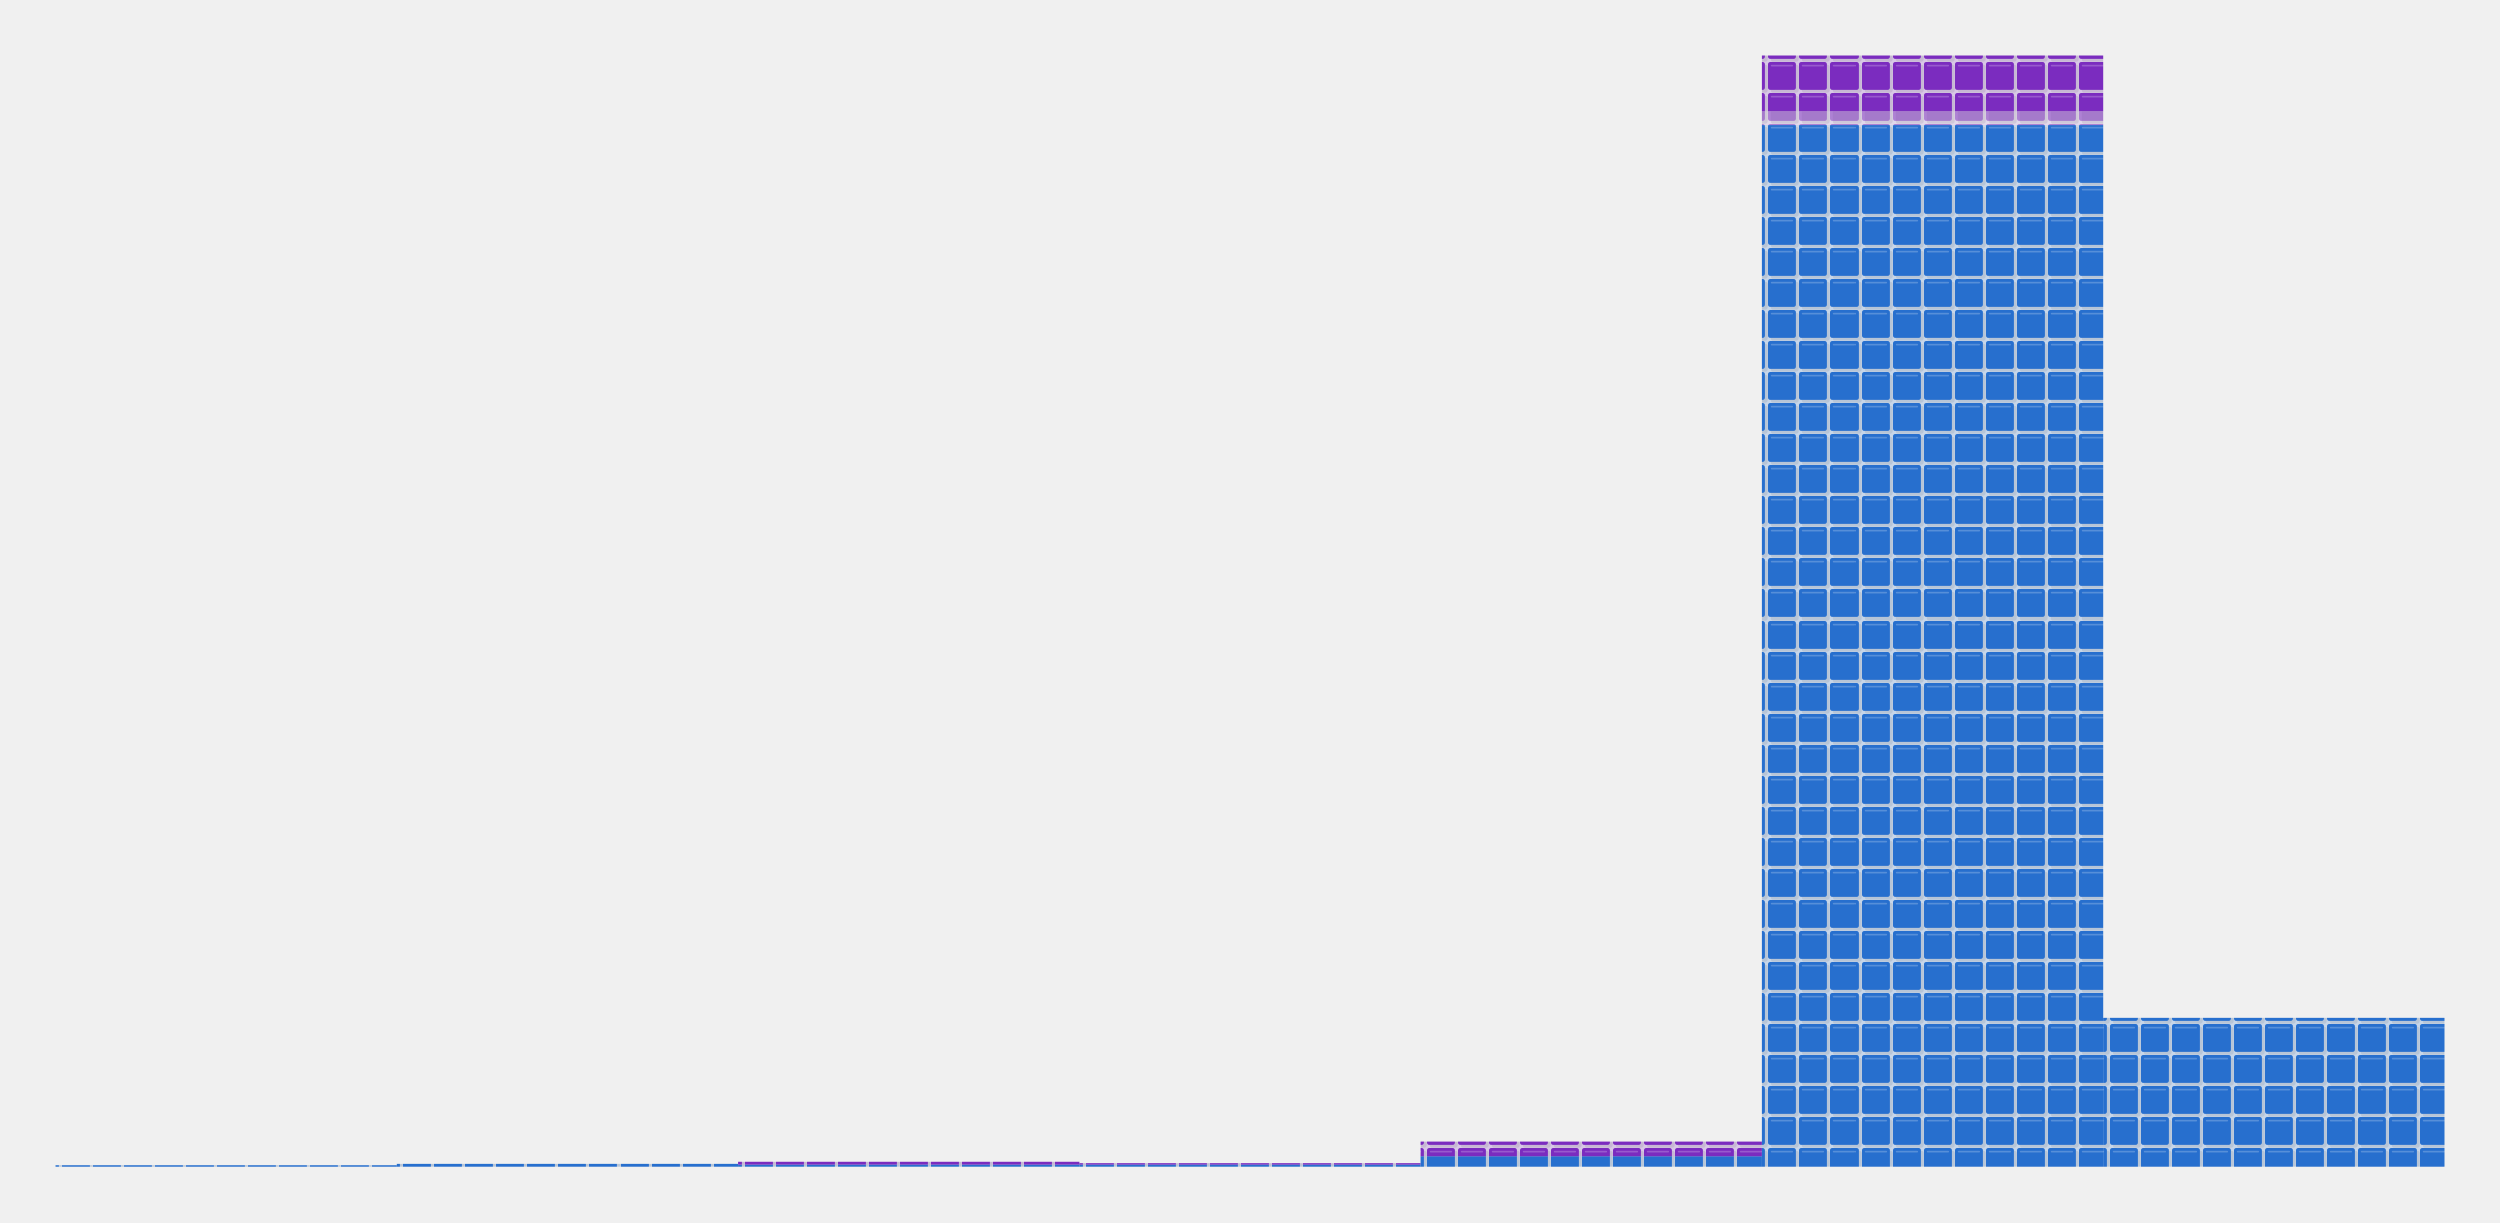
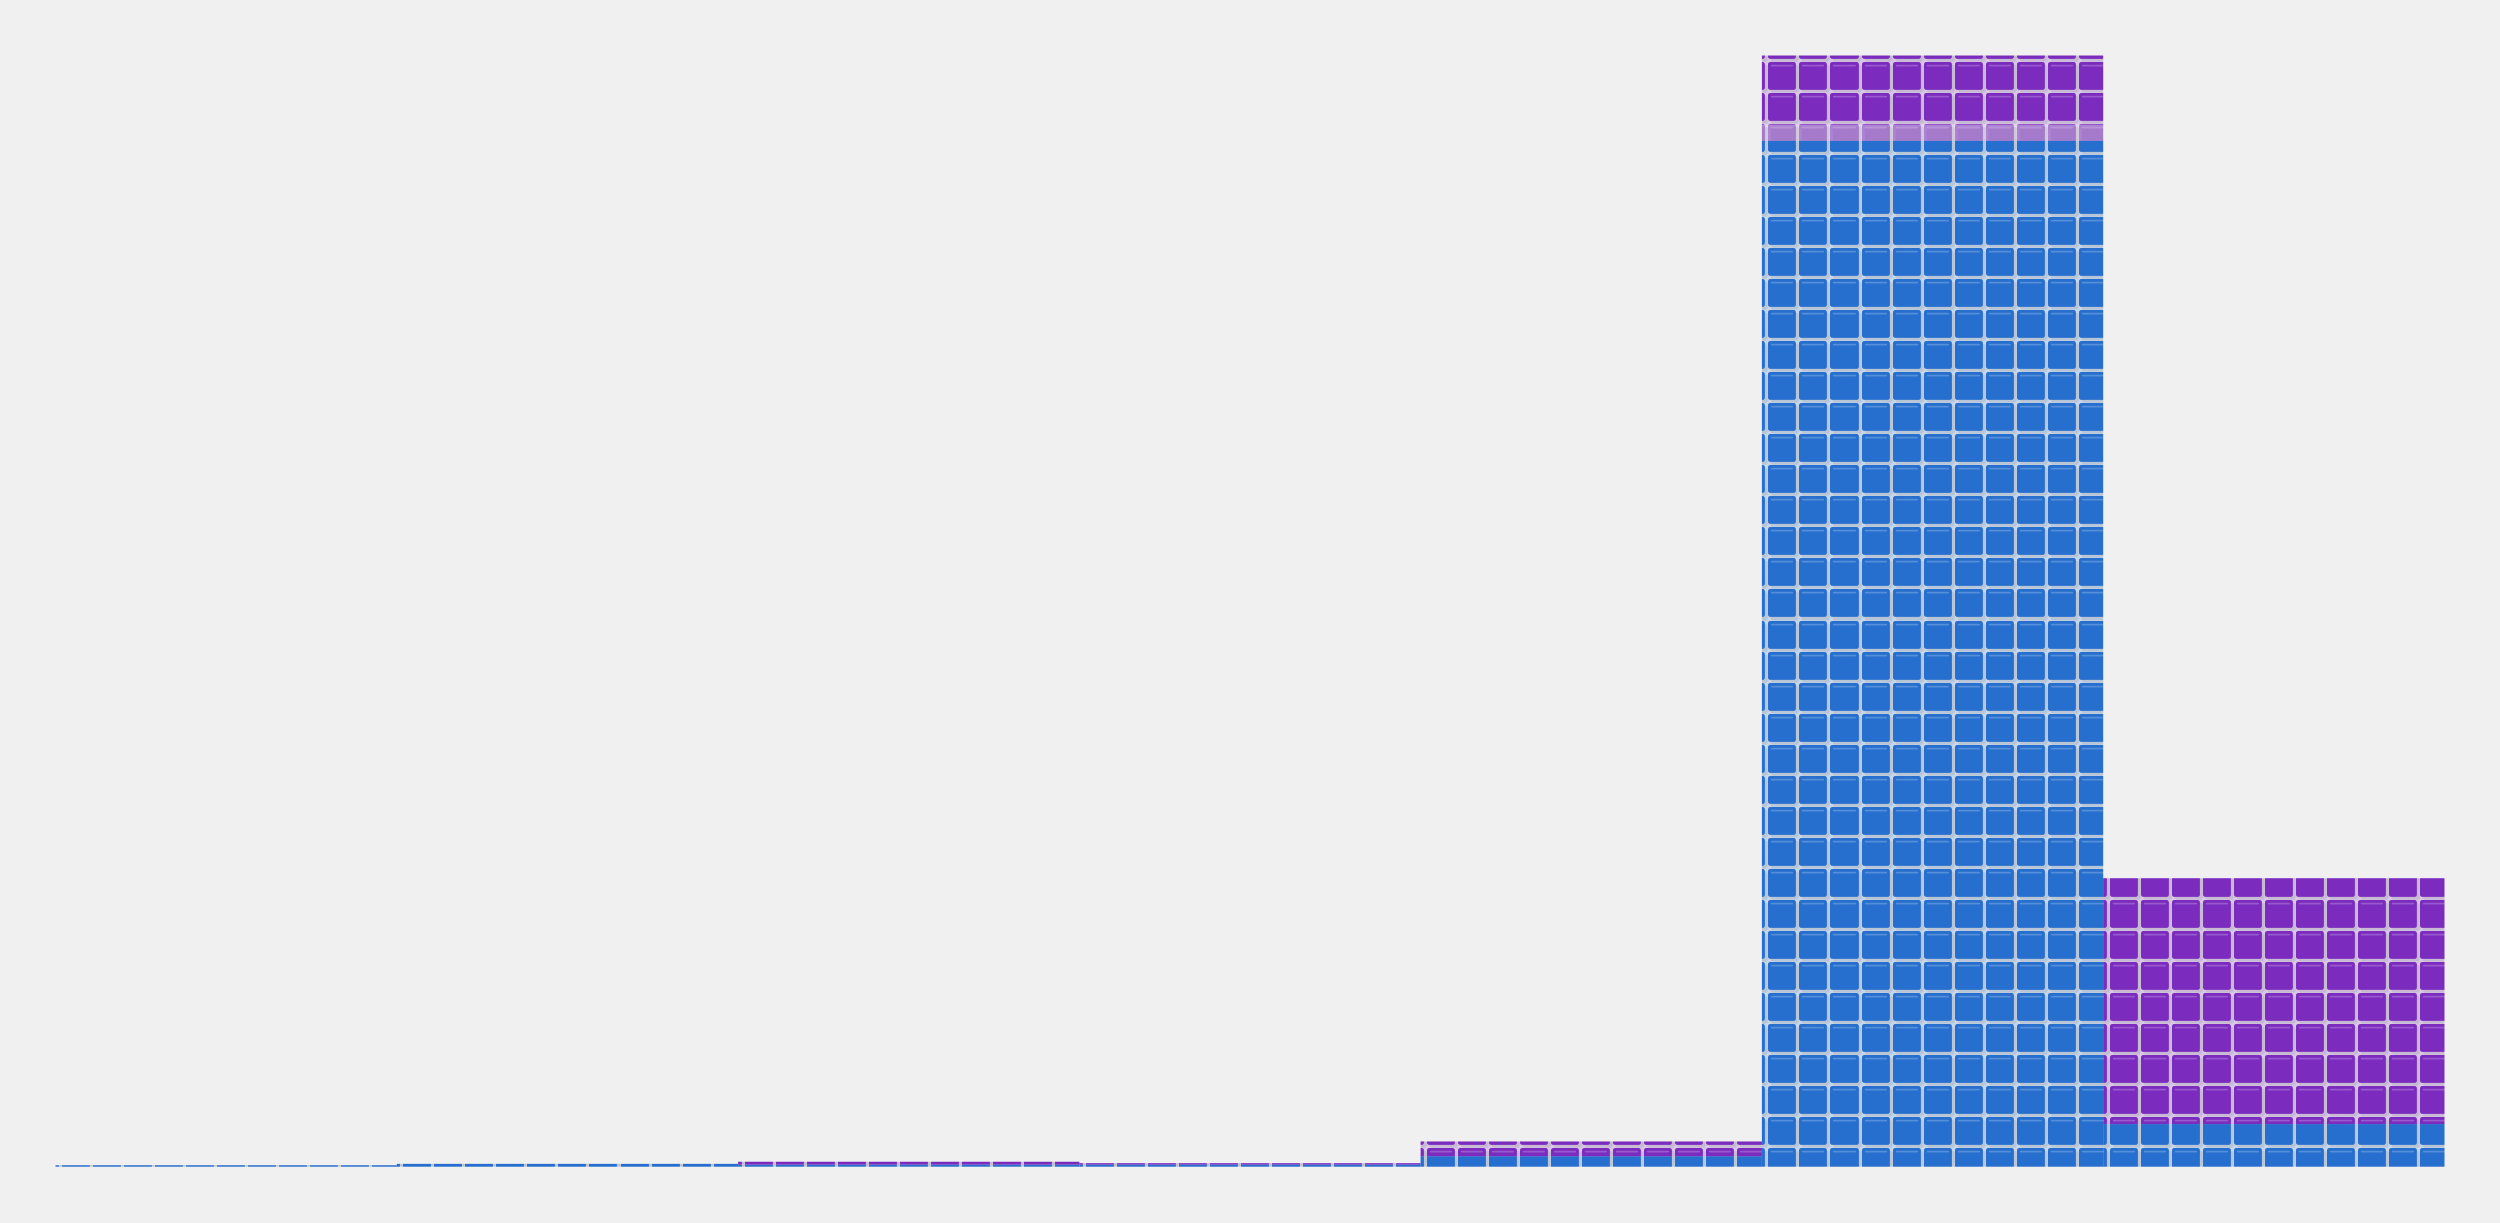
<svg xmlns="http://www.w3.org/2000/svg" viewBox="0 0 900 440" width="900" height="440" role="img" aria-labelledby="title description">
  <defs>
    <pattern id="assigned-Difficult" patternUnits="userSpaceOnUse" width="11.169" height="11.169">
      <rect class="tile-shadow" x="1.005" y="1.005" width="10.052" height="10.052" rx="0.804" fill="#000" fill-opacity="0.08" />
      <rect width="10.052" height="10.052" rx="0.804" fill="#276FCE" />
      <rect class="tile-highlight" x="1.005" y="1.005" width="8.042" height="0.603" rx="0.302" fill="#fff" fill-opacity="0.22" />
    </pattern>
    <pattern id="candidate-Superhuman" patternUnits="userSpaceOnUse" width="11.169" height="11.169">
      <rect class="tile-shadow" x="1.005" y="1.005" width="10.052" height="10.052" rx="0.804" fill="#000" fill-opacity="0.08" />
      <rect width="10.052" height="10.052" rx="0.804" fill="#7B2CBF" fill-opacity="0.5" />
      <rect class="tile-highlight" x="1.005" y="1.005" width="8.042" height="0.603" rx="0.302" fill="#fff" fill-opacity="0.22" />
    </pattern>
    <pattern id="assigned-Superhuman" patternUnits="userSpaceOnUse" width="11.169" height="11.169">
      <rect class="tile-shadow" x="1.005" y="1.005" width="10.052" height="10.052" rx="0.804" fill="#000" fill-opacity="0.08" />
      <rect width="10.052" height="10.052" rx="0.804" fill="#7B2CBF" />
      <rect class="tile-highlight" x="1.005" y="1.005" width="8.042" height="0.603" rx="0.302" fill="#fff" fill-opacity="0.22" />
    </pattern>
  </defs>
  <g data-period="2025-04" data-through="2025-06" data-total="2" data-months="3">
    <g data-series="assigned:Difficult" data-count="2">
-       <rect class="rate-underlay" x="20" y="419.499" width="122.857" height="0.501" fill="#276FCE" fill-opacity="0.2" />
-       <rect class="rate-stack" x="20" y="419.499" width="122.857" height="0.501" fill="url(#assigned-Difficult)" />
+       <rect class="rate-underlay" x="20" y="419.497" width="122.857" height="0.503" fill="#276FCE" fill-opacity="0.2" />
+       <rect class="rate-stack" x="20" y="419.497" width="122.857" height="0.503" fill="url(#assigned-Difficult)" />
    </g>
  </g>
  <g data-period="2025-07" data-through="2025-09" data-total="4" data-months="3">
    <g data-series="assigned:Difficult" data-count="4">
-       <rect class="rate-underlay" x="142.857" y="418.999" width="122.857" height="1.001" fill="#276FCE" fill-opacity="0.2" />
-       <rect class="rate-stack" x="142.857" y="418.999" width="122.857" height="1.001" fill="url(#assigned-Difficult)" />
+       <rect class="rate-underlay" x="142.857" y="418.994" width="122.857" height="1.006" fill="#276FCE" fill-opacity="0.2" />
+       <rect class="rate-stack" x="142.857" y="418.994" width="122.857" height="1.006" fill="url(#assigned-Difficult)" />
    </g>
  </g>
  <g data-period="2025-10" data-through="2025-12" data-total="7" data-months="3">
    <g data-series="assigned:Difficult" data-count="3">
-       <rect class="rate-underlay" x="265.714" y="419.249" width="122.857" height="0.751" fill="#276FCE" fill-opacity="0.2" />
-       <rect class="rate-stack" x="265.714" y="419.249" width="122.857" height="0.751" fill="url(#assigned-Difficult)" />
+       <rect class="rate-underlay" x="265.714" y="419.246" width="122.857" height="0.754" fill="#276FCE" fill-opacity="0.2" />
+       <rect class="rate-stack" x="265.714" y="419.246" width="122.857" height="0.754" fill="url(#assigned-Difficult)" />
    </g>
    <g data-series="assigned:Superhuman" data-count="4">
-       <rect class="rate-underlay" x="265.714" y="418.248" width="122.857" height="1.001" fill="#7B2CBF" fill-opacity="0.2" />
-       <rect class="rate-stack" x="265.714" y="418.248" width="122.857" height="1.001" fill="url(#assigned-Superhuman)" />
+       <rect class="rate-underlay" x="265.714" y="418.24" width="122.857" height="1.006" fill="#7B2CBF" fill-opacity="0.2" />
+       <rect class="rate-stack" x="265.714" y="418.24" width="122.857" height="1.006" fill="url(#assigned-Superhuman)" />
    </g>
  </g>
  <g data-period="2026-01" data-through="2026-03" data-total="5" data-months="3">
    <g data-series="assigned:Difficult" data-count="3">
-       <rect class="rate-underlay" x="388.571" y="419.249" width="122.857" height="0.751" fill="#276FCE" fill-opacity="0.2" />
-       <rect class="rate-stack" x="388.571" y="419.249" width="122.857" height="0.751" fill="url(#assigned-Difficult)" />
+       <rect class="rate-underlay" x="388.571" y="419.246" width="122.857" height="0.754" fill="#276FCE" fill-opacity="0.2" />
+       <rect class="rate-stack" x="388.571" y="419.246" width="122.857" height="0.754" fill="url(#assigned-Difficult)" />
    </g>
    <g data-series="assigned:Superhuman" data-count="2">
-       <rect class="rate-underlay" x="388.571" y="418.748" width="122.857" height="0.501" fill="#7B2CBF" fill-opacity="0.2" />
-       <rect class="rate-stack" x="388.571" y="418.748" width="122.857" height="0.501" fill="url(#assigned-Superhuman)" />
+       <rect class="rate-underlay" x="388.571" y="418.743" width="122.857" height="0.503" fill="#7B2CBF" fill-opacity="0.2" />
+       <rect class="rate-stack" x="388.571" y="418.743" width="122.857" height="0.503" fill="url(#assigned-Superhuman)" />
    </g>
  </g>
  <g data-period="2026-04" data-through="2026-06" data-total="36" data-months="3">
    <g data-series="assigned:Difficult" data-count="15">
-       <rect class="rate-underlay" x="511.429" y="416.245" width="122.857" height="3.755" fill="#276FCE" fill-opacity="0.2" />
-       <rect class="rate-stack" x="511.429" y="416.245" width="122.857" height="3.755" fill="url(#assigned-Difficult)" />
+       <rect class="rate-underlay" x="511.429" y="416.229" width="122.857" height="3.771" fill="#276FCE" fill-opacity="0.2" />
+       <rect class="rate-stack" x="511.429" y="416.229" width="122.857" height="3.771" fill="url(#assigned-Difficult)" />
    </g>
    <g data-series="assigned:Superhuman" data-count="21">
-       <rect class="rate-underlay" x="511.429" y="410.989" width="122.857" height="5.257" fill="#7B2CBF" fill-opacity="0.2" />
-       <rect class="rate-stack" x="511.429" y="410.989" width="122.857" height="5.257" fill="url(#assigned-Superhuman)" />
+       <rect class="rate-underlay" x="511.429" y="410.949" width="122.857" height="5.28" fill="#7B2CBF" fill-opacity="0.2" />
+       <rect class="rate-stack" x="511.429" y="410.949" width="122.857" height="5.28" fill="url(#assigned-Superhuman)" />
    </g>
  </g>
-   <g data-period="2026-07" data-through="2026-09" data-total="1598" data-months="3">
-     <g data-series="assigned:Difficult" data-count="1498">
-       <rect class="rate-underlay" x="634.286" y="45.031" width="122.857" height="374.969" fill="#276FCE" fill-opacity="0.2" />
-       <rect class="rate-stack" x="634.286" y="45.031" width="122.857" height="374.969" fill="url(#assigned-Difficult)" />
+   <g data-period="2026-07" data-through="2026-09" data-total="1591" data-months="3">
+     <g data-series="assigned:Difficult" data-count="1469">
+       <rect class="rate-underlay" x="634.286" y="50.672" width="122.857" height="369.327" fill="#276FCE" fill-opacity="0.2" />
+       <rect class="rate-stack" x="634.286" y="50.672" width="122.857" height="369.327" fill="url(#assigned-Difficult)" />
    </g>
-     <g data-series="candidate:Superhuman" data-count="20">
-       <rect class="rate-underlay" x="634.286" y="40.025" width="122.857" height="5.006" fill="#7B2CBF" fill-opacity="0.12" />
-       <rect class="rate-stack" x="634.286" y="40.025" width="122.857" height="5.006" fill="url(#candidate-Superhuman)" />
+     <g data-series="candidate:Superhuman" data-count="23">
+       <rect class="rate-underlay" x="634.286" y="44.89" width="122.857" height="5.782" fill="#7B2CBF" fill-opacity="0.12" />
+       <rect class="rate-stack" x="634.286" y="44.89" width="122.857" height="5.782" fill="url(#candidate-Superhuman)" />
    </g>
-     <g data-series="assigned:Superhuman" data-count="80">
-       <rect class="rate-underlay" x="634.286" y="20" width="122.857" height="20.025" fill="#7B2CBF" fill-opacity="0.2" />
-       <rect class="rate-stack" x="634.286" y="20" width="122.857" height="20.025" fill="url(#assigned-Superhuman)" />
+     <g data-series="assigned:Superhuman" data-count="99">
+       <rect class="rate-underlay" x="634.286" y="20" width="122.857" height="24.89" fill="#7B2CBF" fill-opacity="0.2" />
+       <rect class="rate-stack" x="634.286" y="20" width="122.857" height="24.89" fill="url(#assigned-Superhuman)" />
    </g>
  </g>
-   <g data-period="2026-10" data-through="2026-12" data-total="214" data-months="3">
-     <g data-series="assigned:Difficult" data-count="214">
-       <rect class="rate-underlay" x="757.143" y="366.433" width="122.857" height="53.567" fill="#276FCE" fill-opacity="0.2" />
-       <rect class="rate-stack" x="757.143" y="366.433" width="122.857" height="53.567" fill="url(#assigned-Difficult)" />
+   <g data-period="2026-10" data-through="2026-12" data-total="413" data-months="3">
+     <g data-series="assigned:Difficult" data-count="61">
+       <rect class="rate-underlay" x="757.143" y="404.664" width="122.857" height="15.336" fill="#276FCE" fill-opacity="0.2" />
+       <rect class="rate-stack" x="757.143" y="404.664" width="122.857" height="15.336" fill="url(#assigned-Difficult)" />
+     </g>
+     <g data-series="assigned:Superhuman" data-count="352">
+       <rect class="rate-underlay" x="757.143" y="316.166" width="122.857" height="88.498" fill="#7B2CBF" fill-opacity="0.2" />
+       <rect class="rate-stack" x="757.143" y="316.166" width="122.857" height="88.498" fill="url(#assigned-Superhuman)" />
    </g>
  </g>
</svg>
